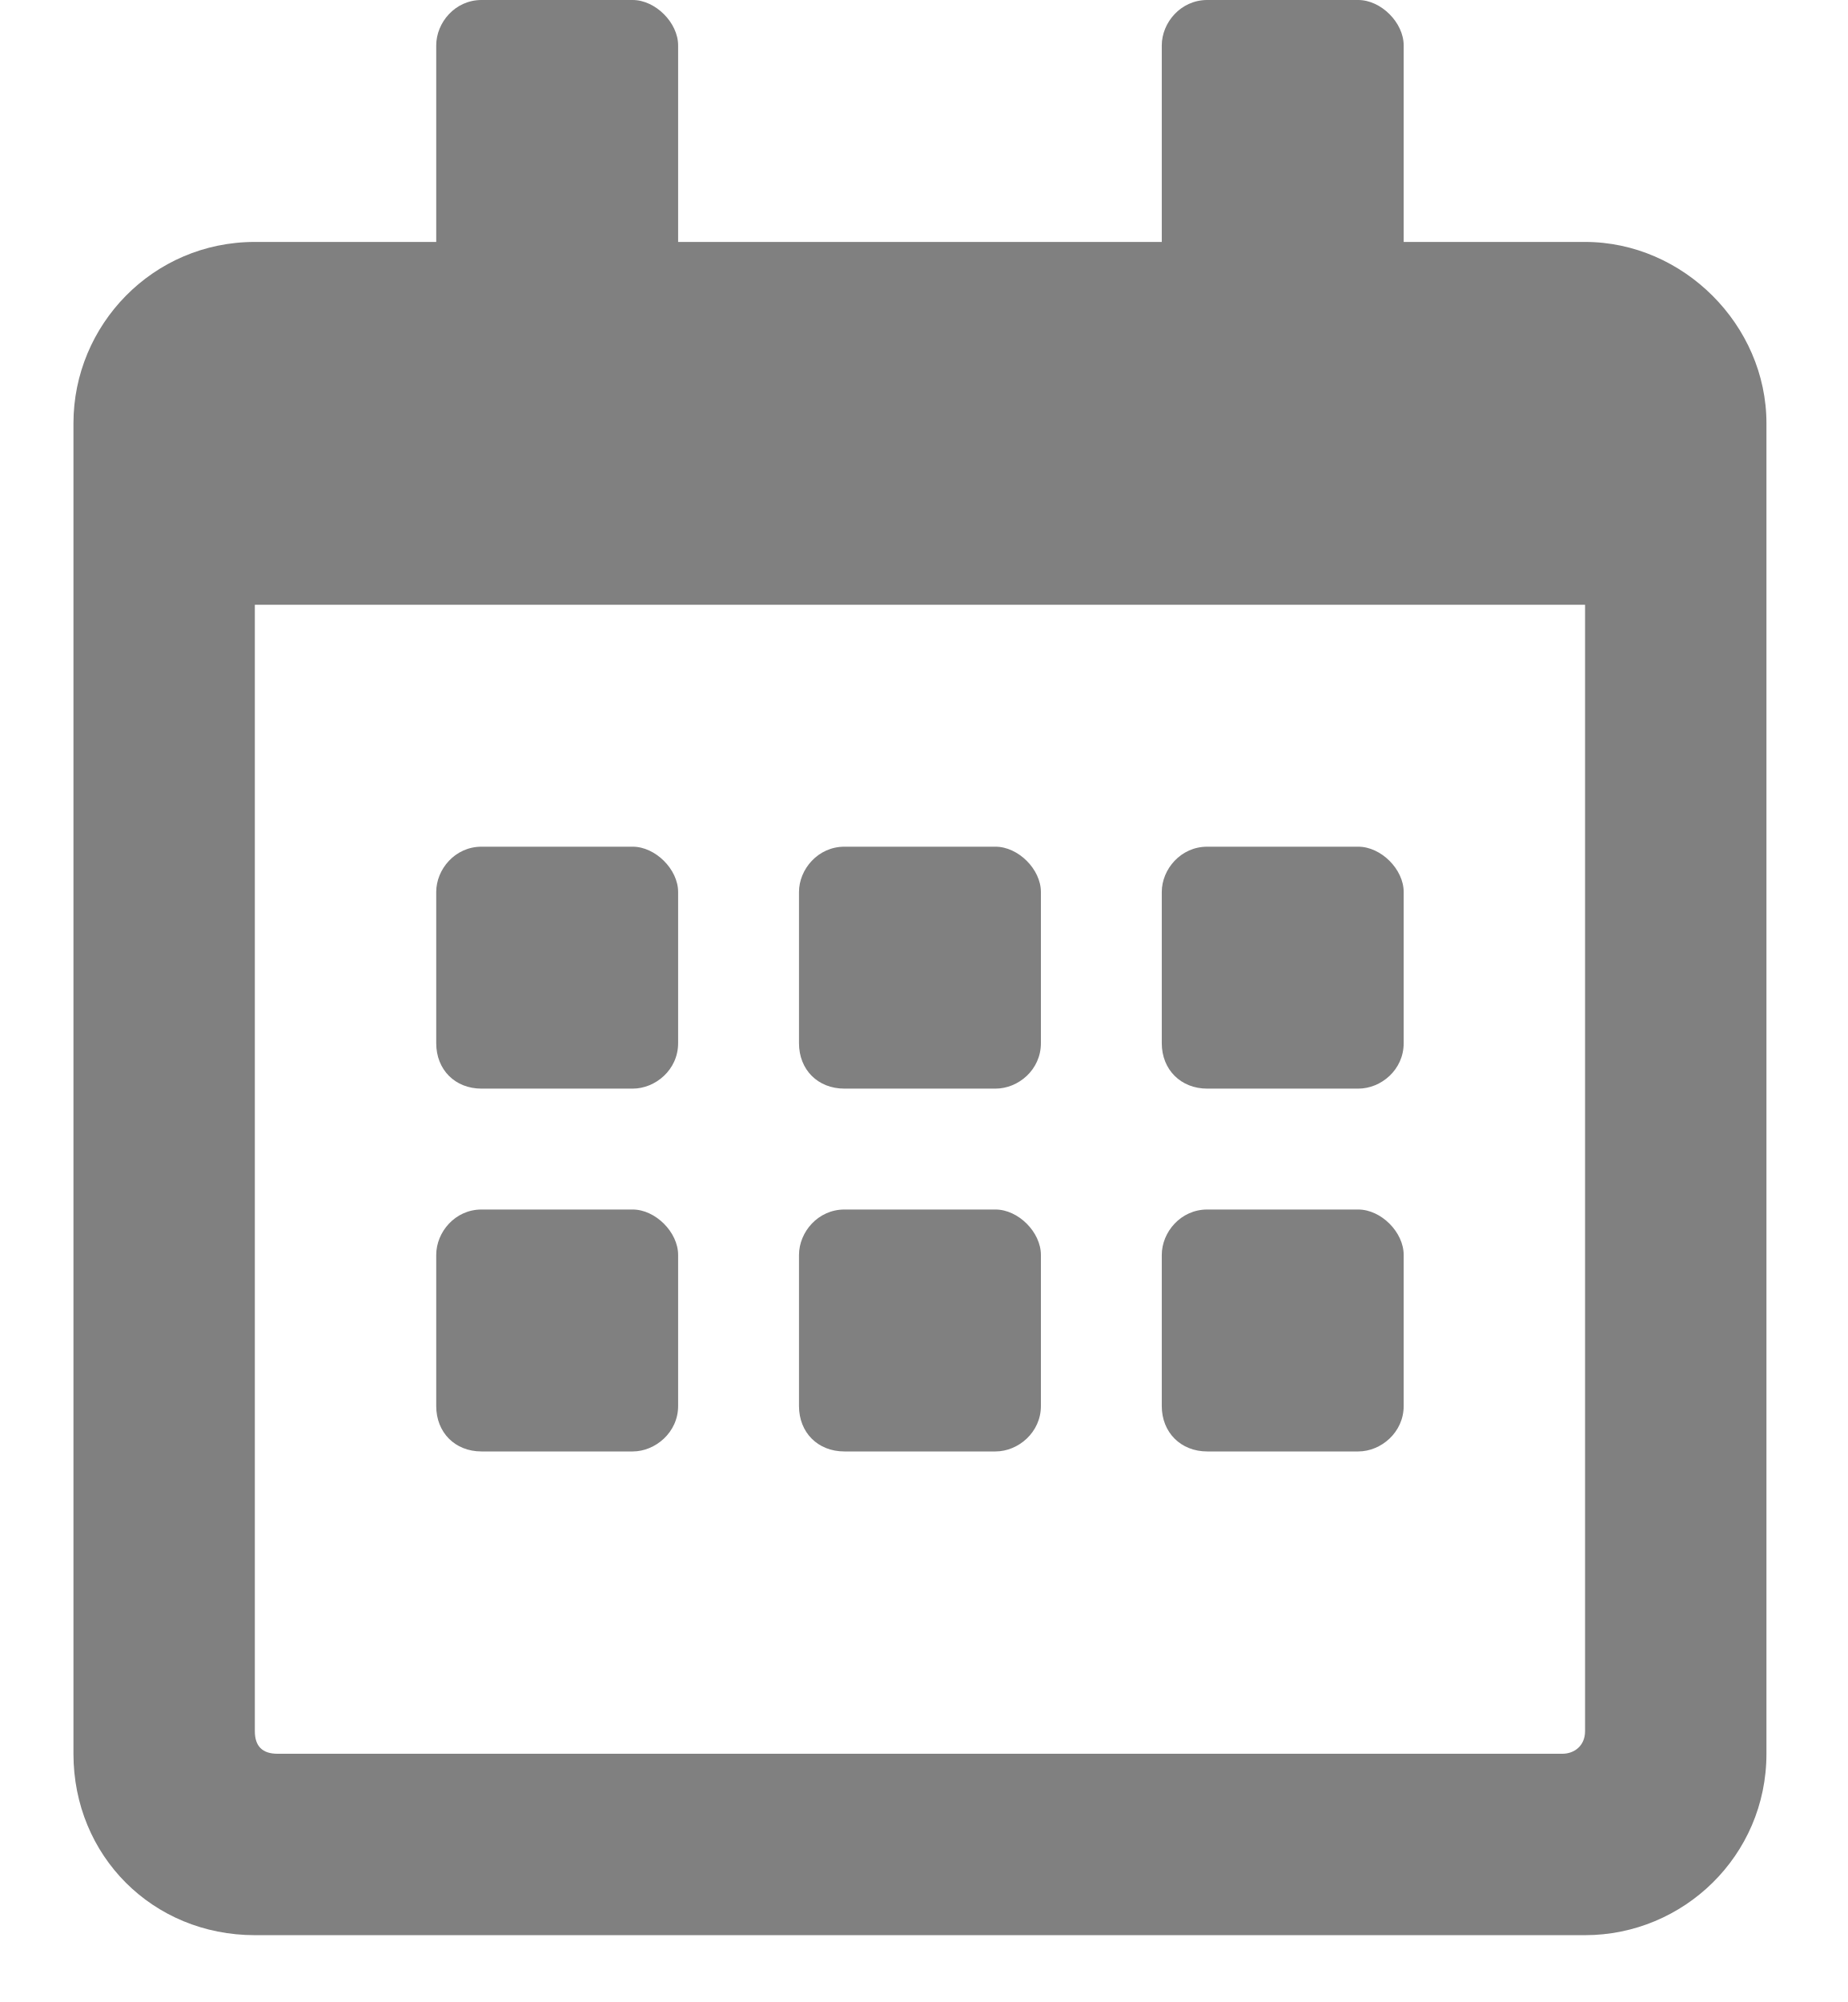
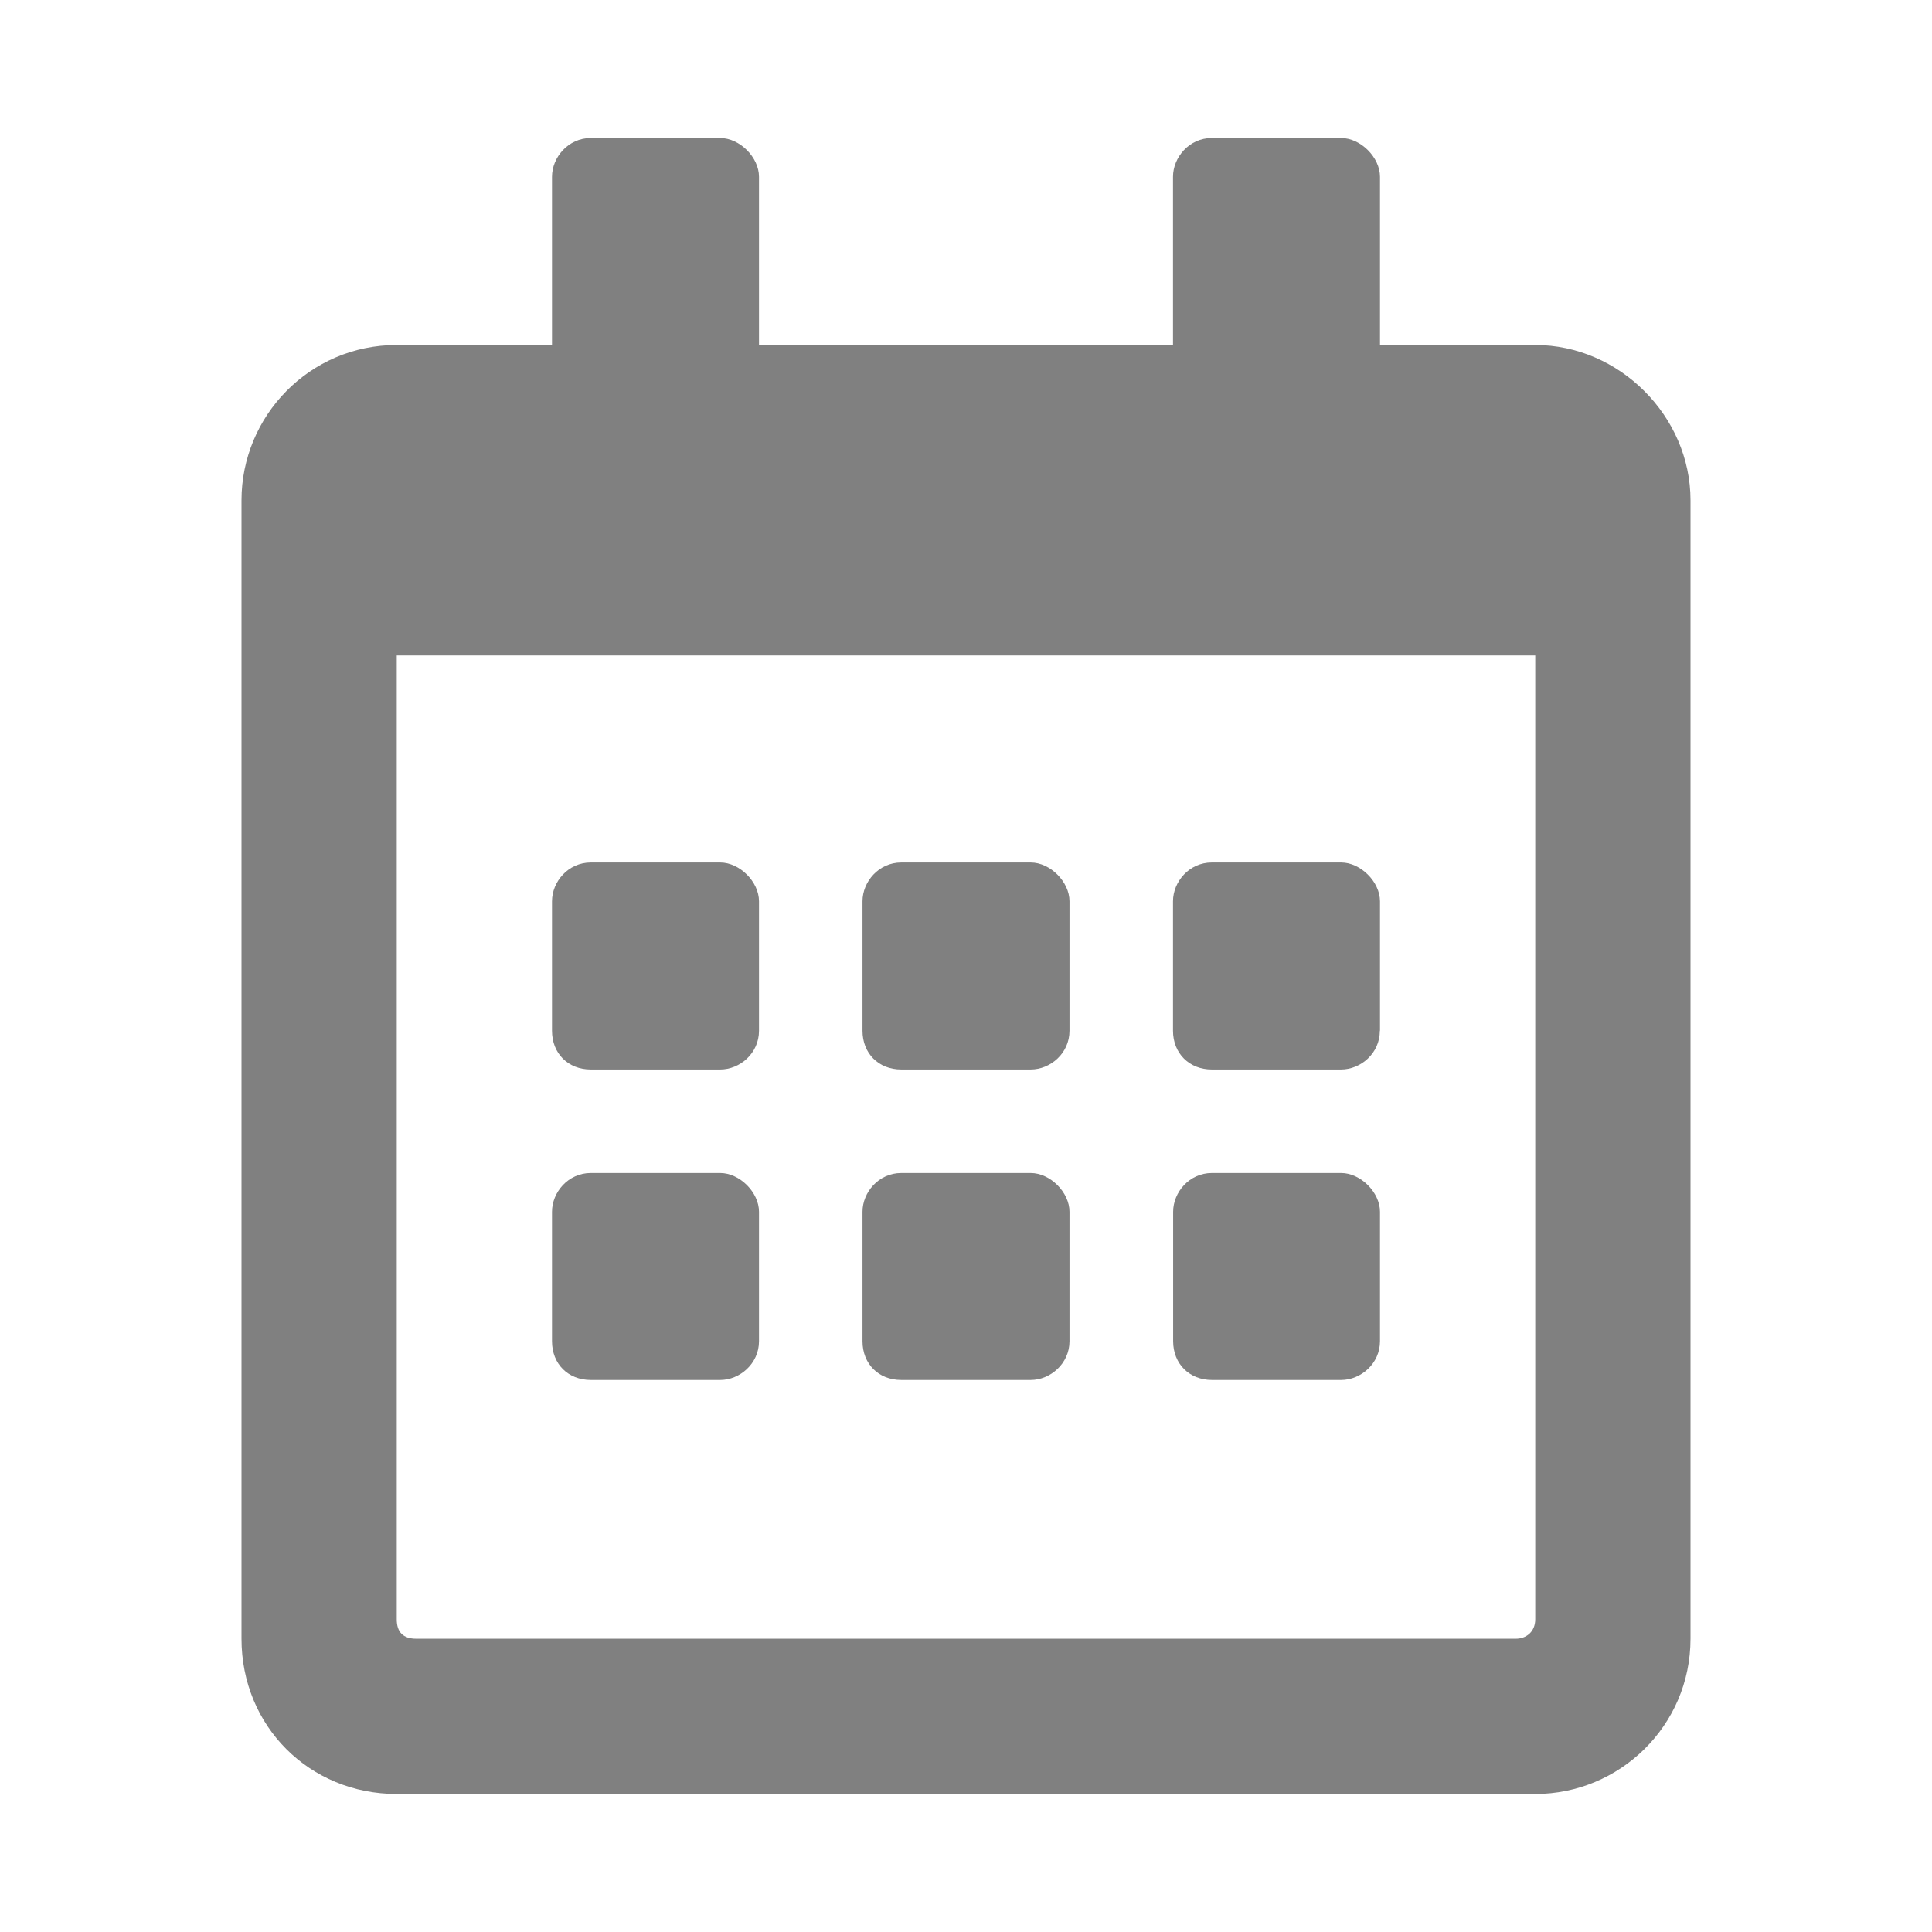
- <svg xmlns="http://www.w3.org/2000/svg" width="12" height="13" viewBox="0 0 12 13" fill="none">
-   <path d="M4.109 7.069C4.256 7.069 4.404 6.947 4.404 6.774V5.792C4.404 5.645 4.256 5.498 4.109 5.498H3.127C2.955 5.498 2.833 5.645 2.833 5.792V6.774C2.833 6.946 2.955 7.069 3.127 7.069H4.109ZM6.76 6.774V5.792C6.76 5.645 6.613 5.498 6.465 5.498H5.484C5.312 5.498 5.189 5.645 5.189 5.792V6.774C5.189 6.946 5.311 7.069 5.484 7.069H6.465C6.613 7.069 6.76 6.947 6.76 6.774ZM9.116 6.774V5.792C9.116 5.645 8.969 5.498 8.821 5.498H7.84C7.668 5.498 7.545 5.645 7.545 5.792V6.774C7.545 6.946 7.669 7.069 7.84 7.069H8.821C8.969 7.069 9.116 6.947 9.116 6.774ZM6.76 9.13V8.149C6.76 8.001 6.613 7.854 6.465 7.854H5.484C5.312 7.854 5.189 8.001 5.189 8.149V9.13C5.189 9.302 5.311 9.425 5.484 9.425H6.465C6.613 9.425 6.76 9.301 6.76 9.13ZM4.404 9.13V8.149C4.404 8.001 4.256 7.854 4.109 7.854H3.127C2.955 7.854 2.833 8.001 2.833 8.149V9.13C2.833 9.302 2.955 9.425 3.127 9.425H4.109C4.256 9.425 4.404 9.301 4.404 9.13ZM9.116 9.13V8.149C9.116 8.001 8.969 7.854 8.821 7.854H7.84C7.668 7.854 7.545 8.001 7.545 8.149V9.13C7.545 9.302 7.669 9.425 7.84 9.425H8.821C8.969 9.425 9.116 9.301 9.116 9.13ZM11.472 2.749C11.472 2.111 10.932 1.571 10.294 1.571H9.116V0.295C9.116 0.147 8.969 -0 8.821 -0H7.84C7.668 -0 7.545 0.147 7.545 0.295V1.571H4.404V0.295C4.404 0.147 4.256 -0 4.109 -0H3.127C2.955 -0 2.833 0.147 2.833 0.295V1.571H1.655C0.992 1.571 0.477 2.111 0.477 2.749V11.388C0.477 12.051 0.992 12.566 1.655 12.566H10.294C10.932 12.566 11.472 12.051 11.472 11.388V2.749ZM10.294 11.241C10.294 11.339 10.221 11.388 10.147 11.388H1.802C1.704 11.388 1.655 11.339 1.655 11.241V3.927H10.294V11.241Z" fill="#808080" />
+ <svg xmlns="http://www.w3.org/2000/svg" width="14" height="14" viewBox="0 0 14 14" fill="none" version="1.1" id="svg4">
+   <defs id="defs8" />
+   <path d="m 5.219,7.75 c 0.141,0 0.281,-0.116 0.281,-0.281 V 6.531 c 0,-0.141 -0.14,-0.281 -0.281,-0.281 H 4.281 c -0.164,0 -0.281,0.14 -0.281,0.281 v 0.938 c 0,0.164 0.116,0.281 0.281,0.281 z M 7.75,7.469 V 6.531 c 0,-0.141 -0.14,-0.281 -0.281,-0.281 H 6.531 c -0.164,0 -0.281,0.14 -0.281,0.281 v 0.938 c 0,0.164 0.116,0.281 0.281,0.281 h 0.938 c 0.141,0 0.281,-0.116 0.281,-0.281 z m 2.25,0 V 6.531 c 0,-0.141 -0.141,-0.281 -0.281,-0.281 H 8.781 c -0.164,0 -0.281,0.14 -0.281,0.281 v 0.938 c 0,0.164 0.118,0.281 0.281,0.281 h 0.937 c 0.141,0 0.281,-0.116 0.281,-0.281 z M 7.75,9.719 V 8.781 c 0,-0.141 -0.14,-0.281 -0.281,-0.281 H 6.531 c -0.164,0 -0.281,0.14 -0.281,0.281 v 0.938 c 0,0.164 0.116,0.281 0.281,0.281 h 0.938 c 0.141,0 0.281,-0.118 0.281,-0.281 z m -2.25,0 V 8.781 c 0,-0.141 -0.14,-0.281 -0.281,-0.281 H 4.281 c -0.164,0 -0.281,0.14 -0.281,0.281 v 0.938 c 0,0.164 0.116,0.281 0.281,0.281 h 0.938 c 0.141,0 0.281,-0.118 0.281,-0.281 z m 4.5,0 V 8.781 c 0,-0.141 -0.141,-0.281 -0.281,-0.281 h -0.937 c -0.164,0 -0.281,0.14 -0.281,0.281 v 0.938 c 0,0.164 0.118,0.281 0.281,0.281 h 0.937 c 0.141,0 0.281,-0.118 0.281,-0.281 z m 2.25,-6.094 c 0,-0.609 -0.516,-1.125 -1.125,-1.125 H 10 V 1.281 c 0,-0.141 -0.141,-0.281 -0.281,-0.281 H 8.781 c -0.164,0 -0.281,0.141 -0.281,0.281 V 2.5 H 5.5 V 1.281 c 0,-0.141 -0.14,-0.281 -0.281,-0.281 H 4.281 c -0.164,0 -0.281,0.141 -0.281,0.281 V 2.5 H 2.875 c -0.633,0 -1.125,0.516 -1.125,1.125 V 11.875 C 1.75,12.508 2.242,13 2.875,13 h 8.25 c 0.609,0 1.125,-0.492 1.125,-1.125 z m -1.125,8.109 c 0,0.094 -0.069,0.141 -0.14,0.141 H 3.016 c -0.094,0 -0.141,-0.047 -0.141,-0.141 V 4.75 h 8.25 z" fill="#808080" id="path2" style="stroke-width:0.955" />
</svg>
